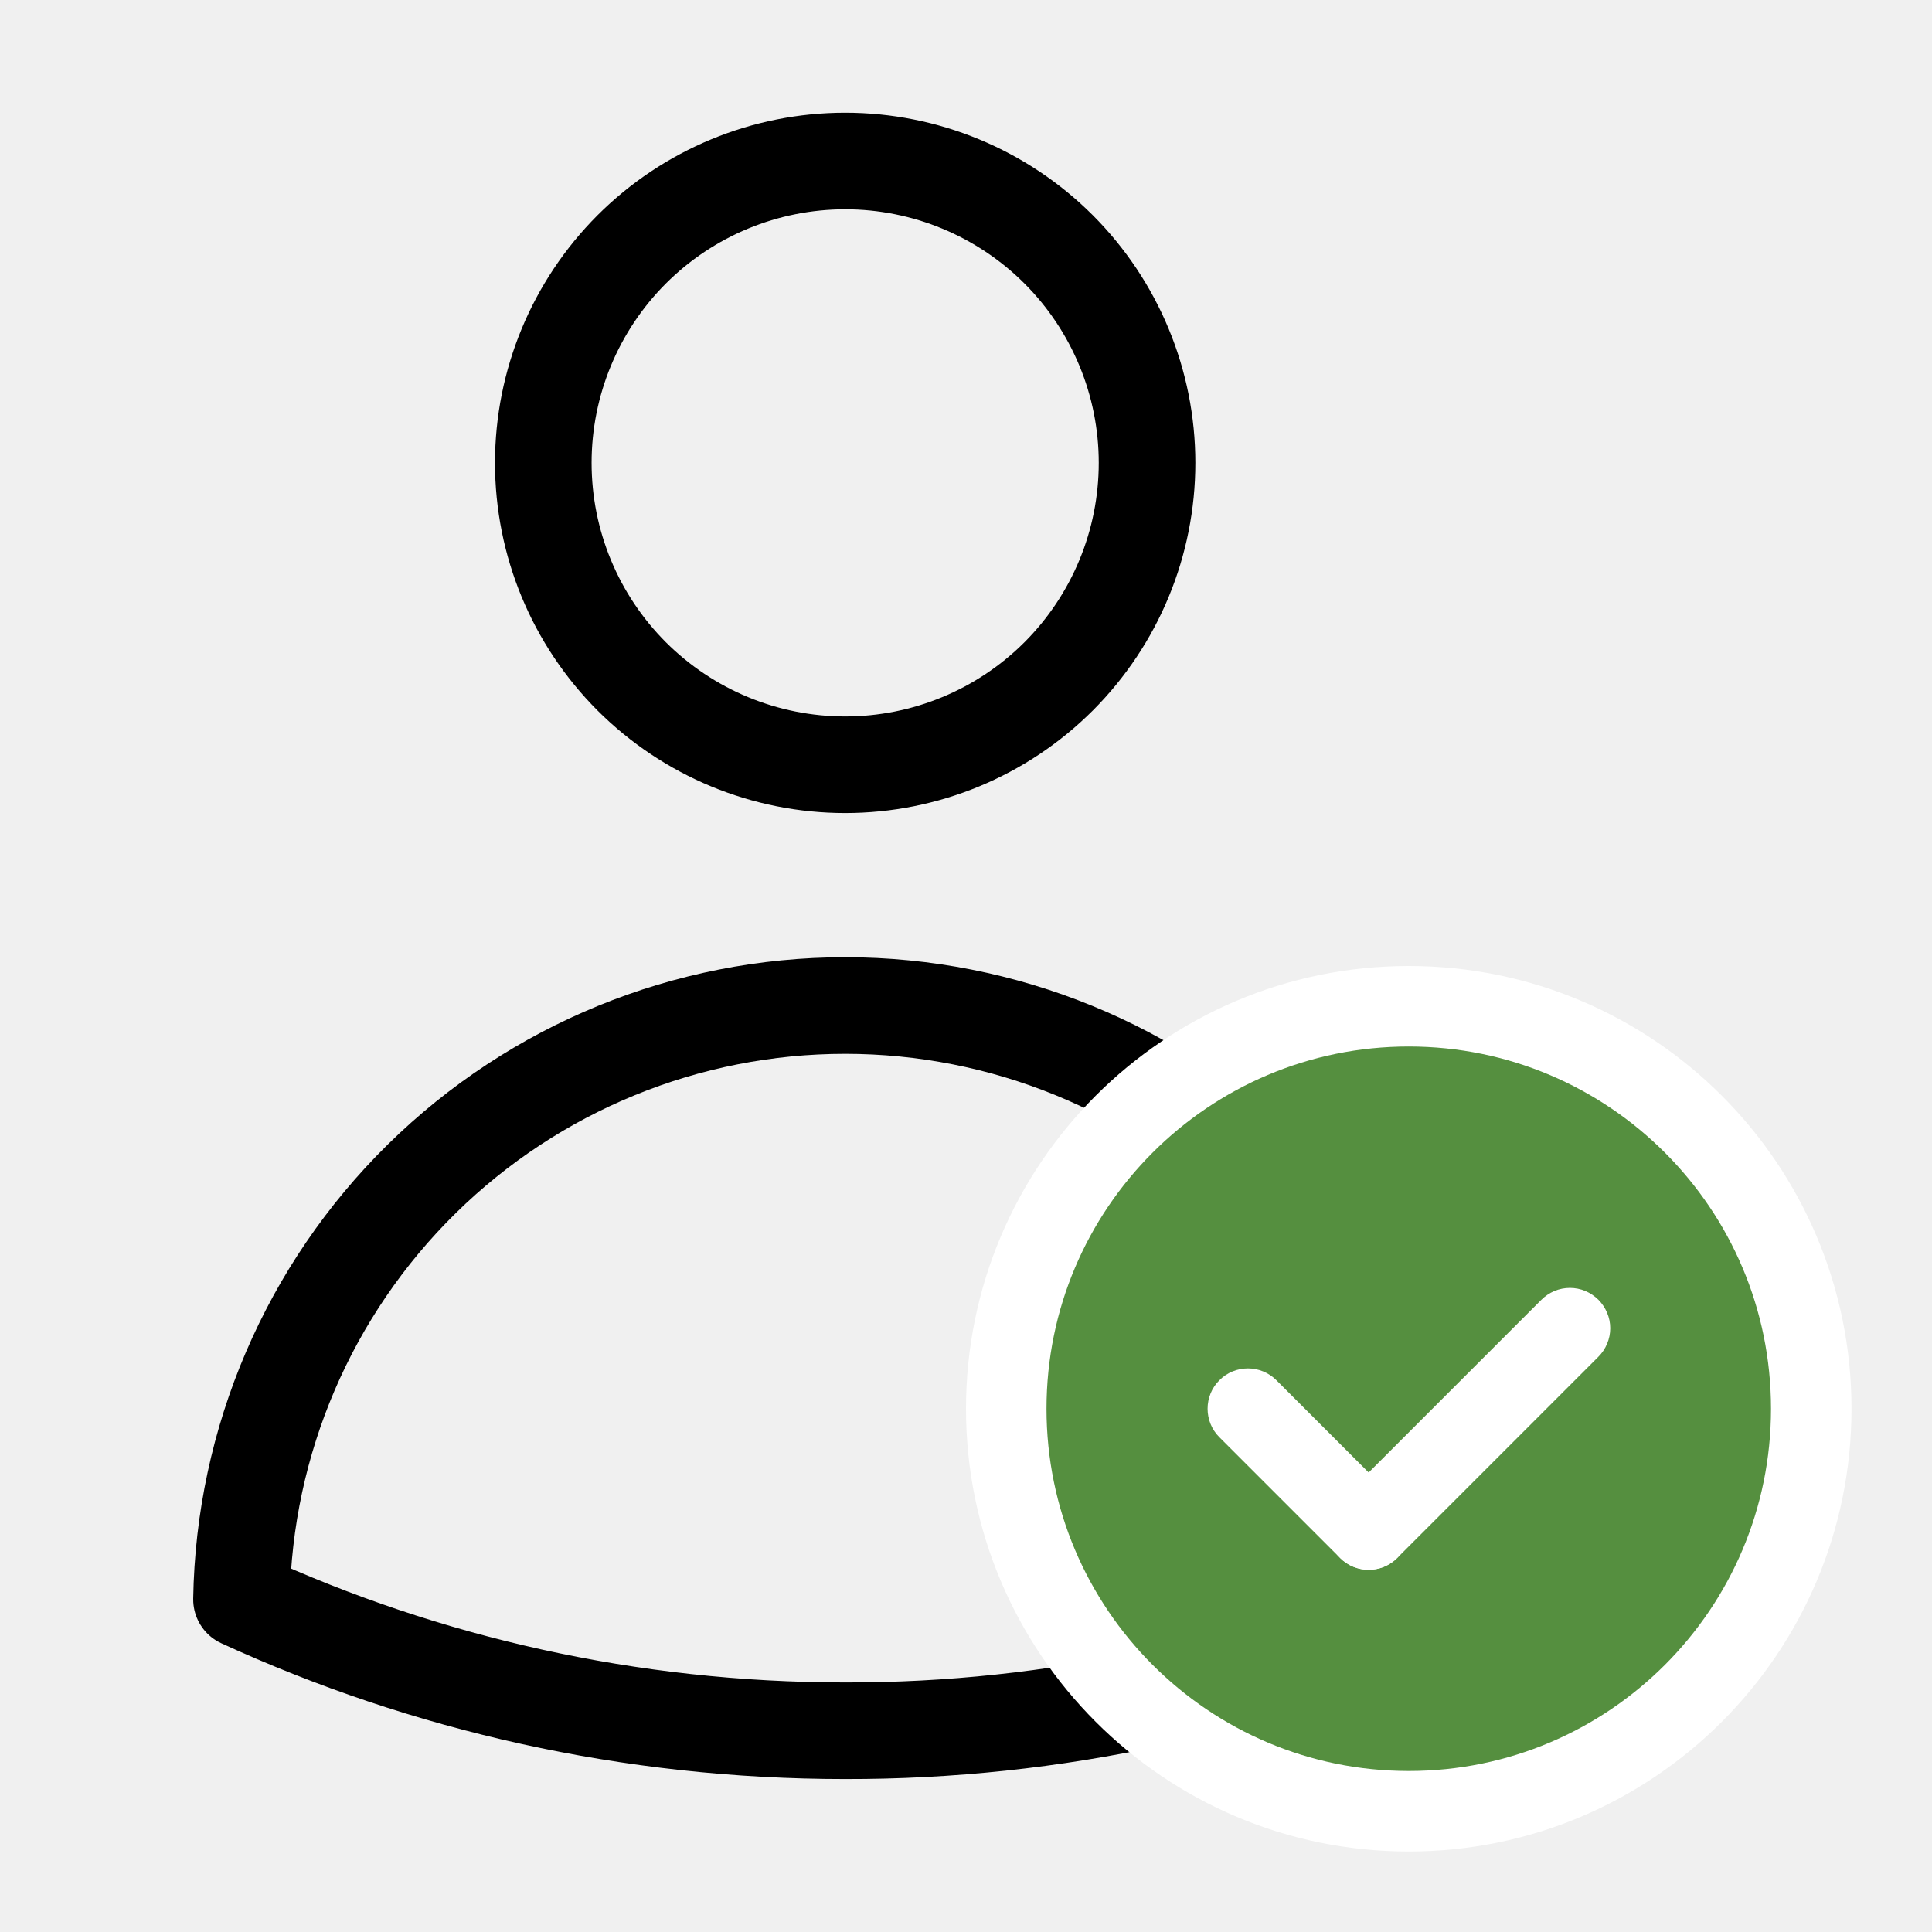
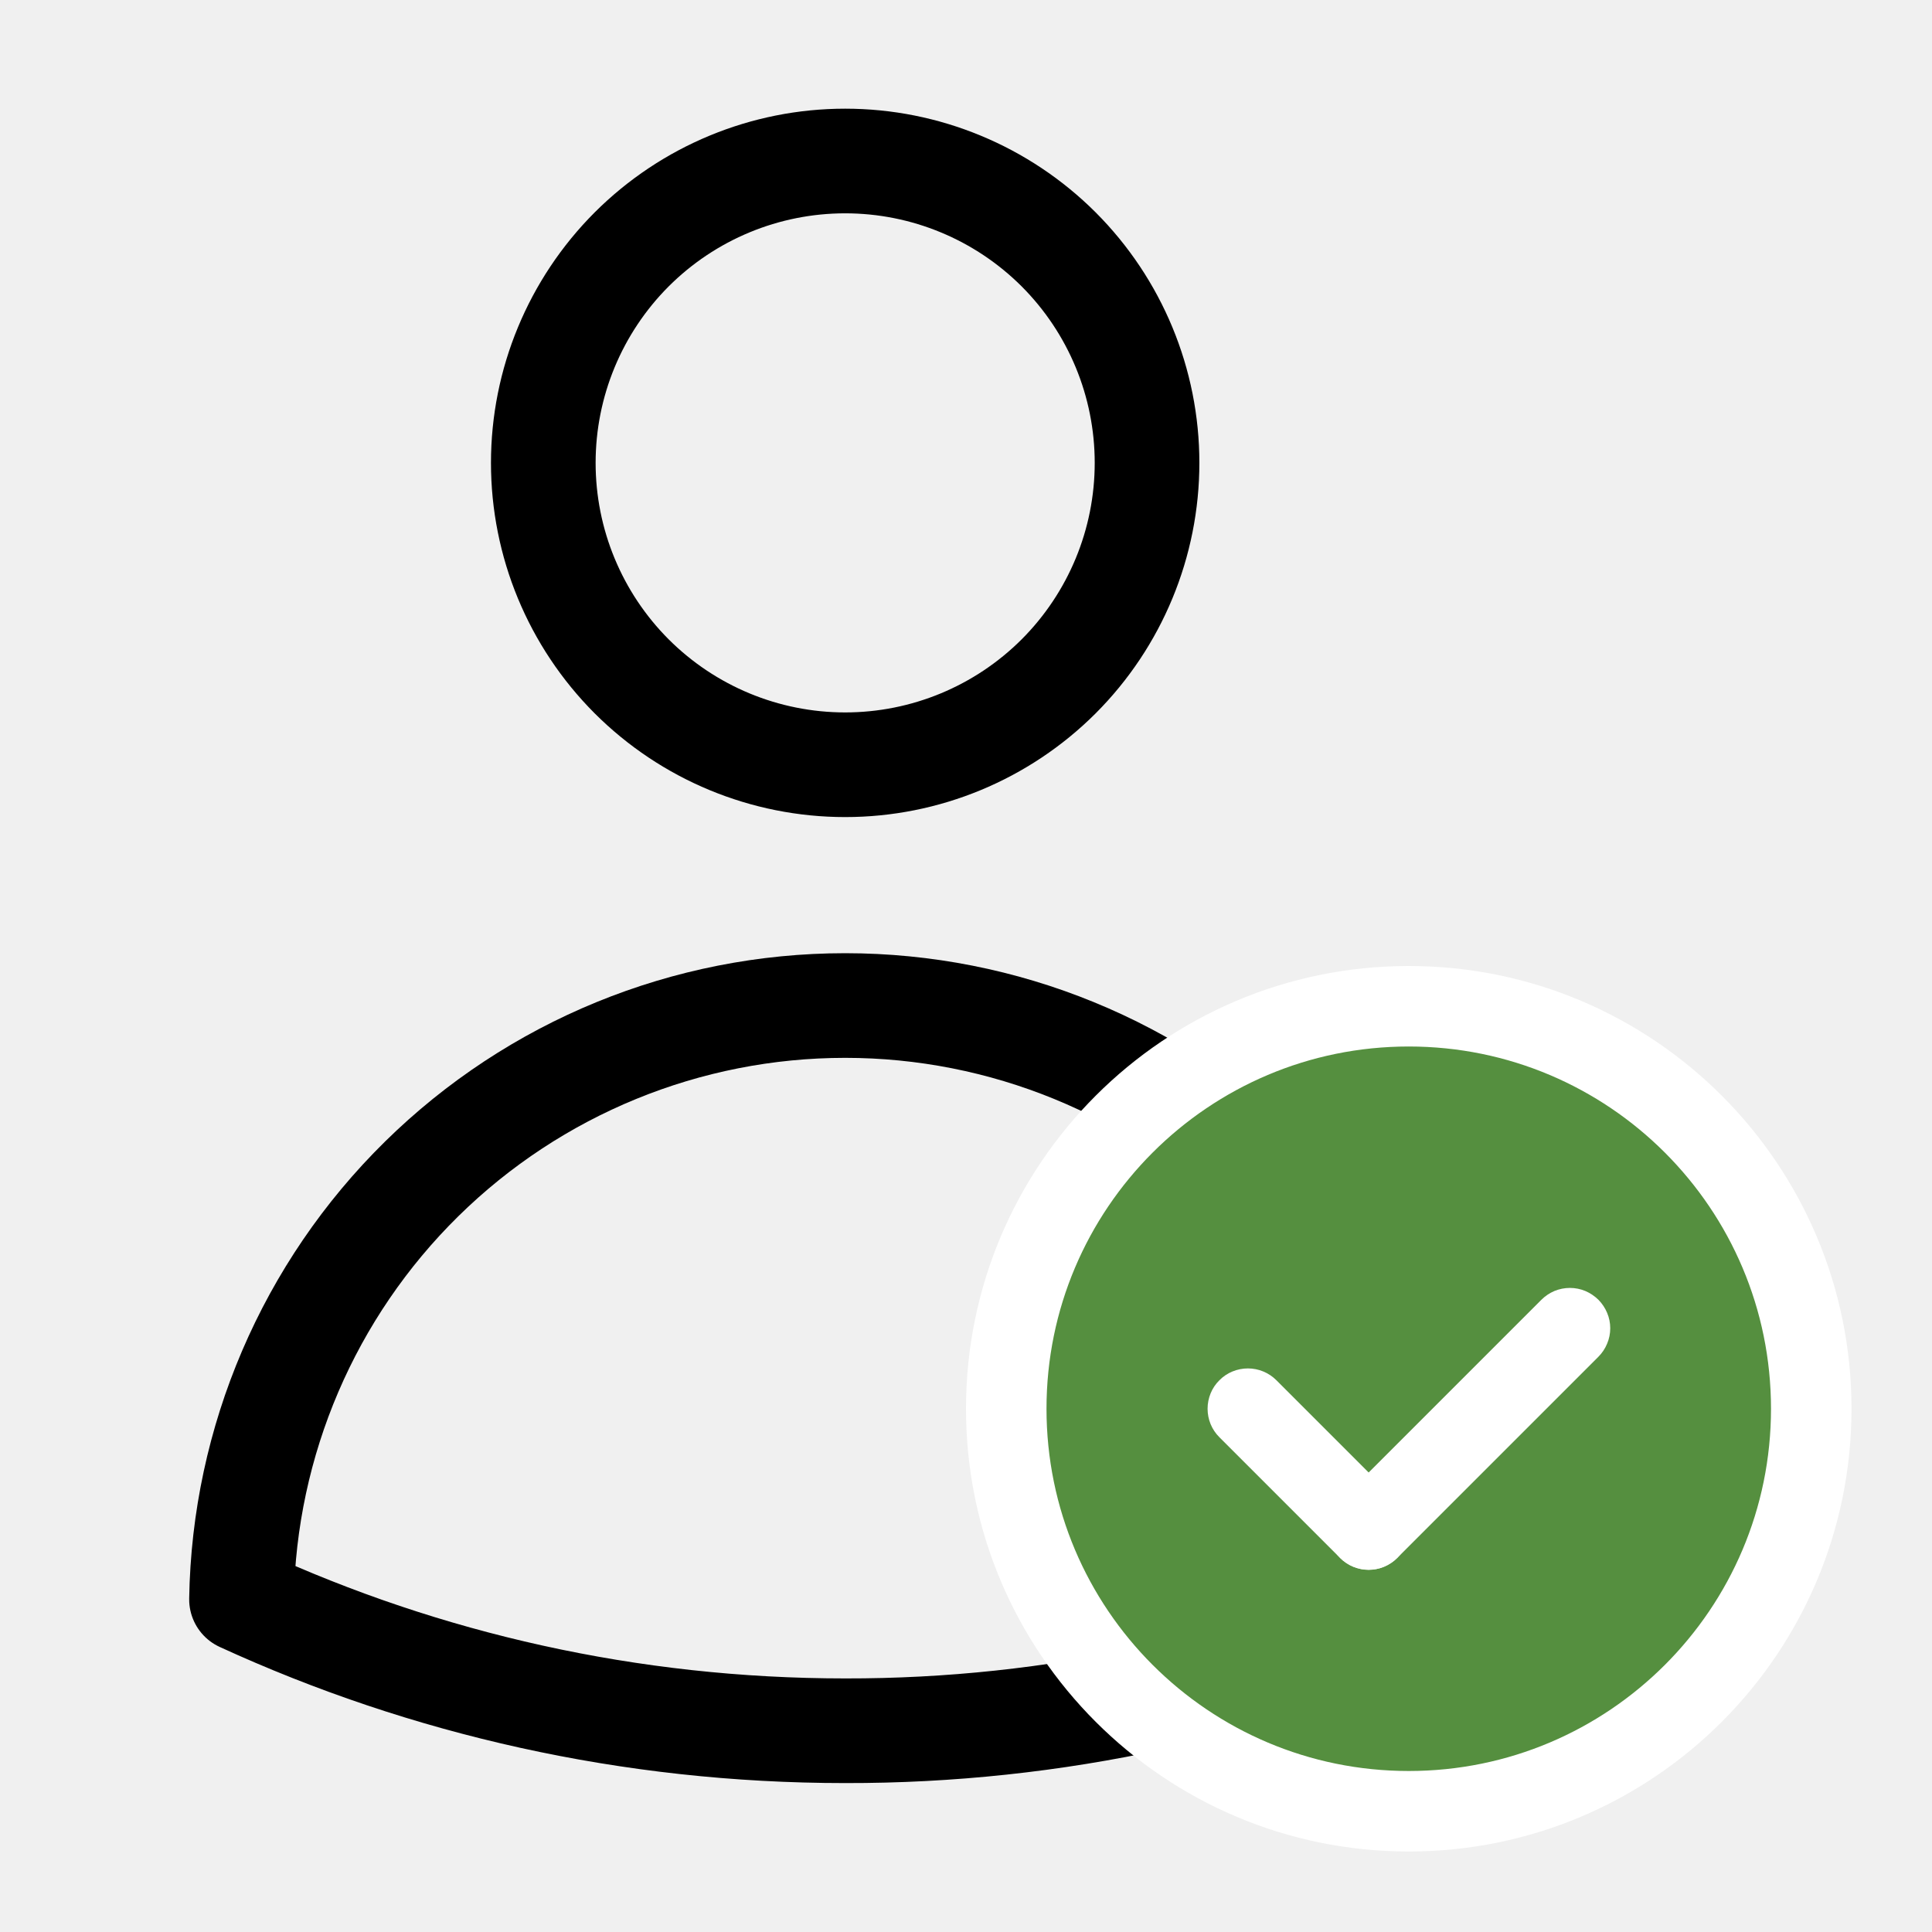
<svg xmlns="http://www.w3.org/2000/svg" width="24" height="24" viewBox="0 0 24 24" fill="none">
-   <path d="M14.249 5.75C14.249 6.745 13.854 7.698 13.151 8.402C12.447 9.105 11.494 9.5 10.499 9.5C9.504 9.5 8.551 9.105 7.847 8.402C7.144 7.698 6.749 6.745 6.749 5.75C6.749 4.755 7.144 3.802 7.847 3.098C8.551 2.395 9.504 2 10.499 2C11.494 2 12.447 2.395 13.151 3.098C13.854 3.802 14.249 4.755 14.249 5.75ZM3 19.868C3.032 17.9 3.836 16.024 5.239 14.644C6.642 13.264 8.531 12.491 10.499 12.491C12.467 12.491 14.356 13.264 15.759 14.644C17.162 16.024 17.966 17.9 17.998 19.868C15.646 20.948 13.087 21.505 10.499 21.5C7.823 21.5 5.283 20.916 3 19.868Z" stroke="black" stroke-width="1.2" stroke-linecap="round" stroke-linejoin="round" />
+   <path d="M14.249 5.75C14.249 6.745 13.854 7.698 13.151 8.402C12.447 9.105 11.494 9.5 10.499 9.5C9.504 9.5 8.551 9.105 7.847 8.402C7.144 7.698 6.749 6.745 6.749 5.75C6.749 4.755 7.144 3.802 7.847 3.098C8.551 2.395 9.504 2 10.499 2C11.494 2 12.447 2.395 13.151 3.098C13.854 3.802 14.249 4.755 14.249 5.75ZM3 19.868C3.032 17.9 3.836 16.024 5.239 14.644C6.642 13.264 8.531 12.491 10.499 12.491C12.467 12.491 14.356 13.264 15.759 14.644C17.162 16.024 17.966 17.9 17.998 19.868C15.646 20.948 13.087 21.505 10.499 21.5C7.823 21.5 5.283 20.916 3 19.868Z" stroke="black" stroke-width="1.3" stroke-linecap="round" stroke-linejoin="round" />
  <path d="M17.5 22.5C20.261 22.5 22.5 20.261 22.5 17.5C22.5 14.739 20.261 12.5 17.5 12.5C14.739 12.5 12.5 14.739 12.5 17.5C12.5 20.261 14.739 22.5 17.5 22.5Z" fill="#558F3F" stroke="white" />
  <path fill-rule="evenodd" clip-rule="evenodd" d="M19.856 16.146C19.902 16.193 19.939 16.248 19.964 16.308C19.99 16.369 20.003 16.434 20.003 16.5C20.003 16.566 19.99 16.631 19.964 16.692C19.939 16.753 19.902 16.808 19.856 16.854L17.356 19.354C17.262 19.448 17.134 19.501 17.002 19.501C16.869 19.501 16.742 19.448 16.648 19.354C16.554 19.26 16.501 19.133 16.501 19C16.501 18.867 16.554 18.74 16.648 18.646L19.148 16.146C19.194 16.1 19.249 16.063 19.31 16.037C19.371 16.012 19.436 15.999 19.502 15.999C19.567 15.999 19.633 16.012 19.693 16.037C19.754 16.063 19.809 16.1 19.856 16.146Z" fill="white" />
  <path fill-rule="evenodd" clip-rule="evenodd" d="M15.148 17.146C15.101 17.192 15.064 17.247 15.039 17.308C15.014 17.369 15.001 17.434 15.001 17.5C15.001 17.566 15.014 17.631 15.039 17.692C15.064 17.752 15.101 17.808 15.148 17.854L16.648 19.354C16.742 19.448 16.869 19.5 17.002 19.5C17.135 19.5 17.262 19.448 17.356 19.354C17.45 19.26 17.502 19.133 17.502 19C17.502 18.867 17.45 18.74 17.356 18.646L15.856 17.146C15.809 17.099 15.754 17.062 15.693 17.037C15.633 17.012 15.568 16.999 15.502 16.999C15.436 16.999 15.371 17.012 15.31 17.037C15.249 17.062 15.194 17.099 15.148 17.146Z" fill="white" />
</svg>
